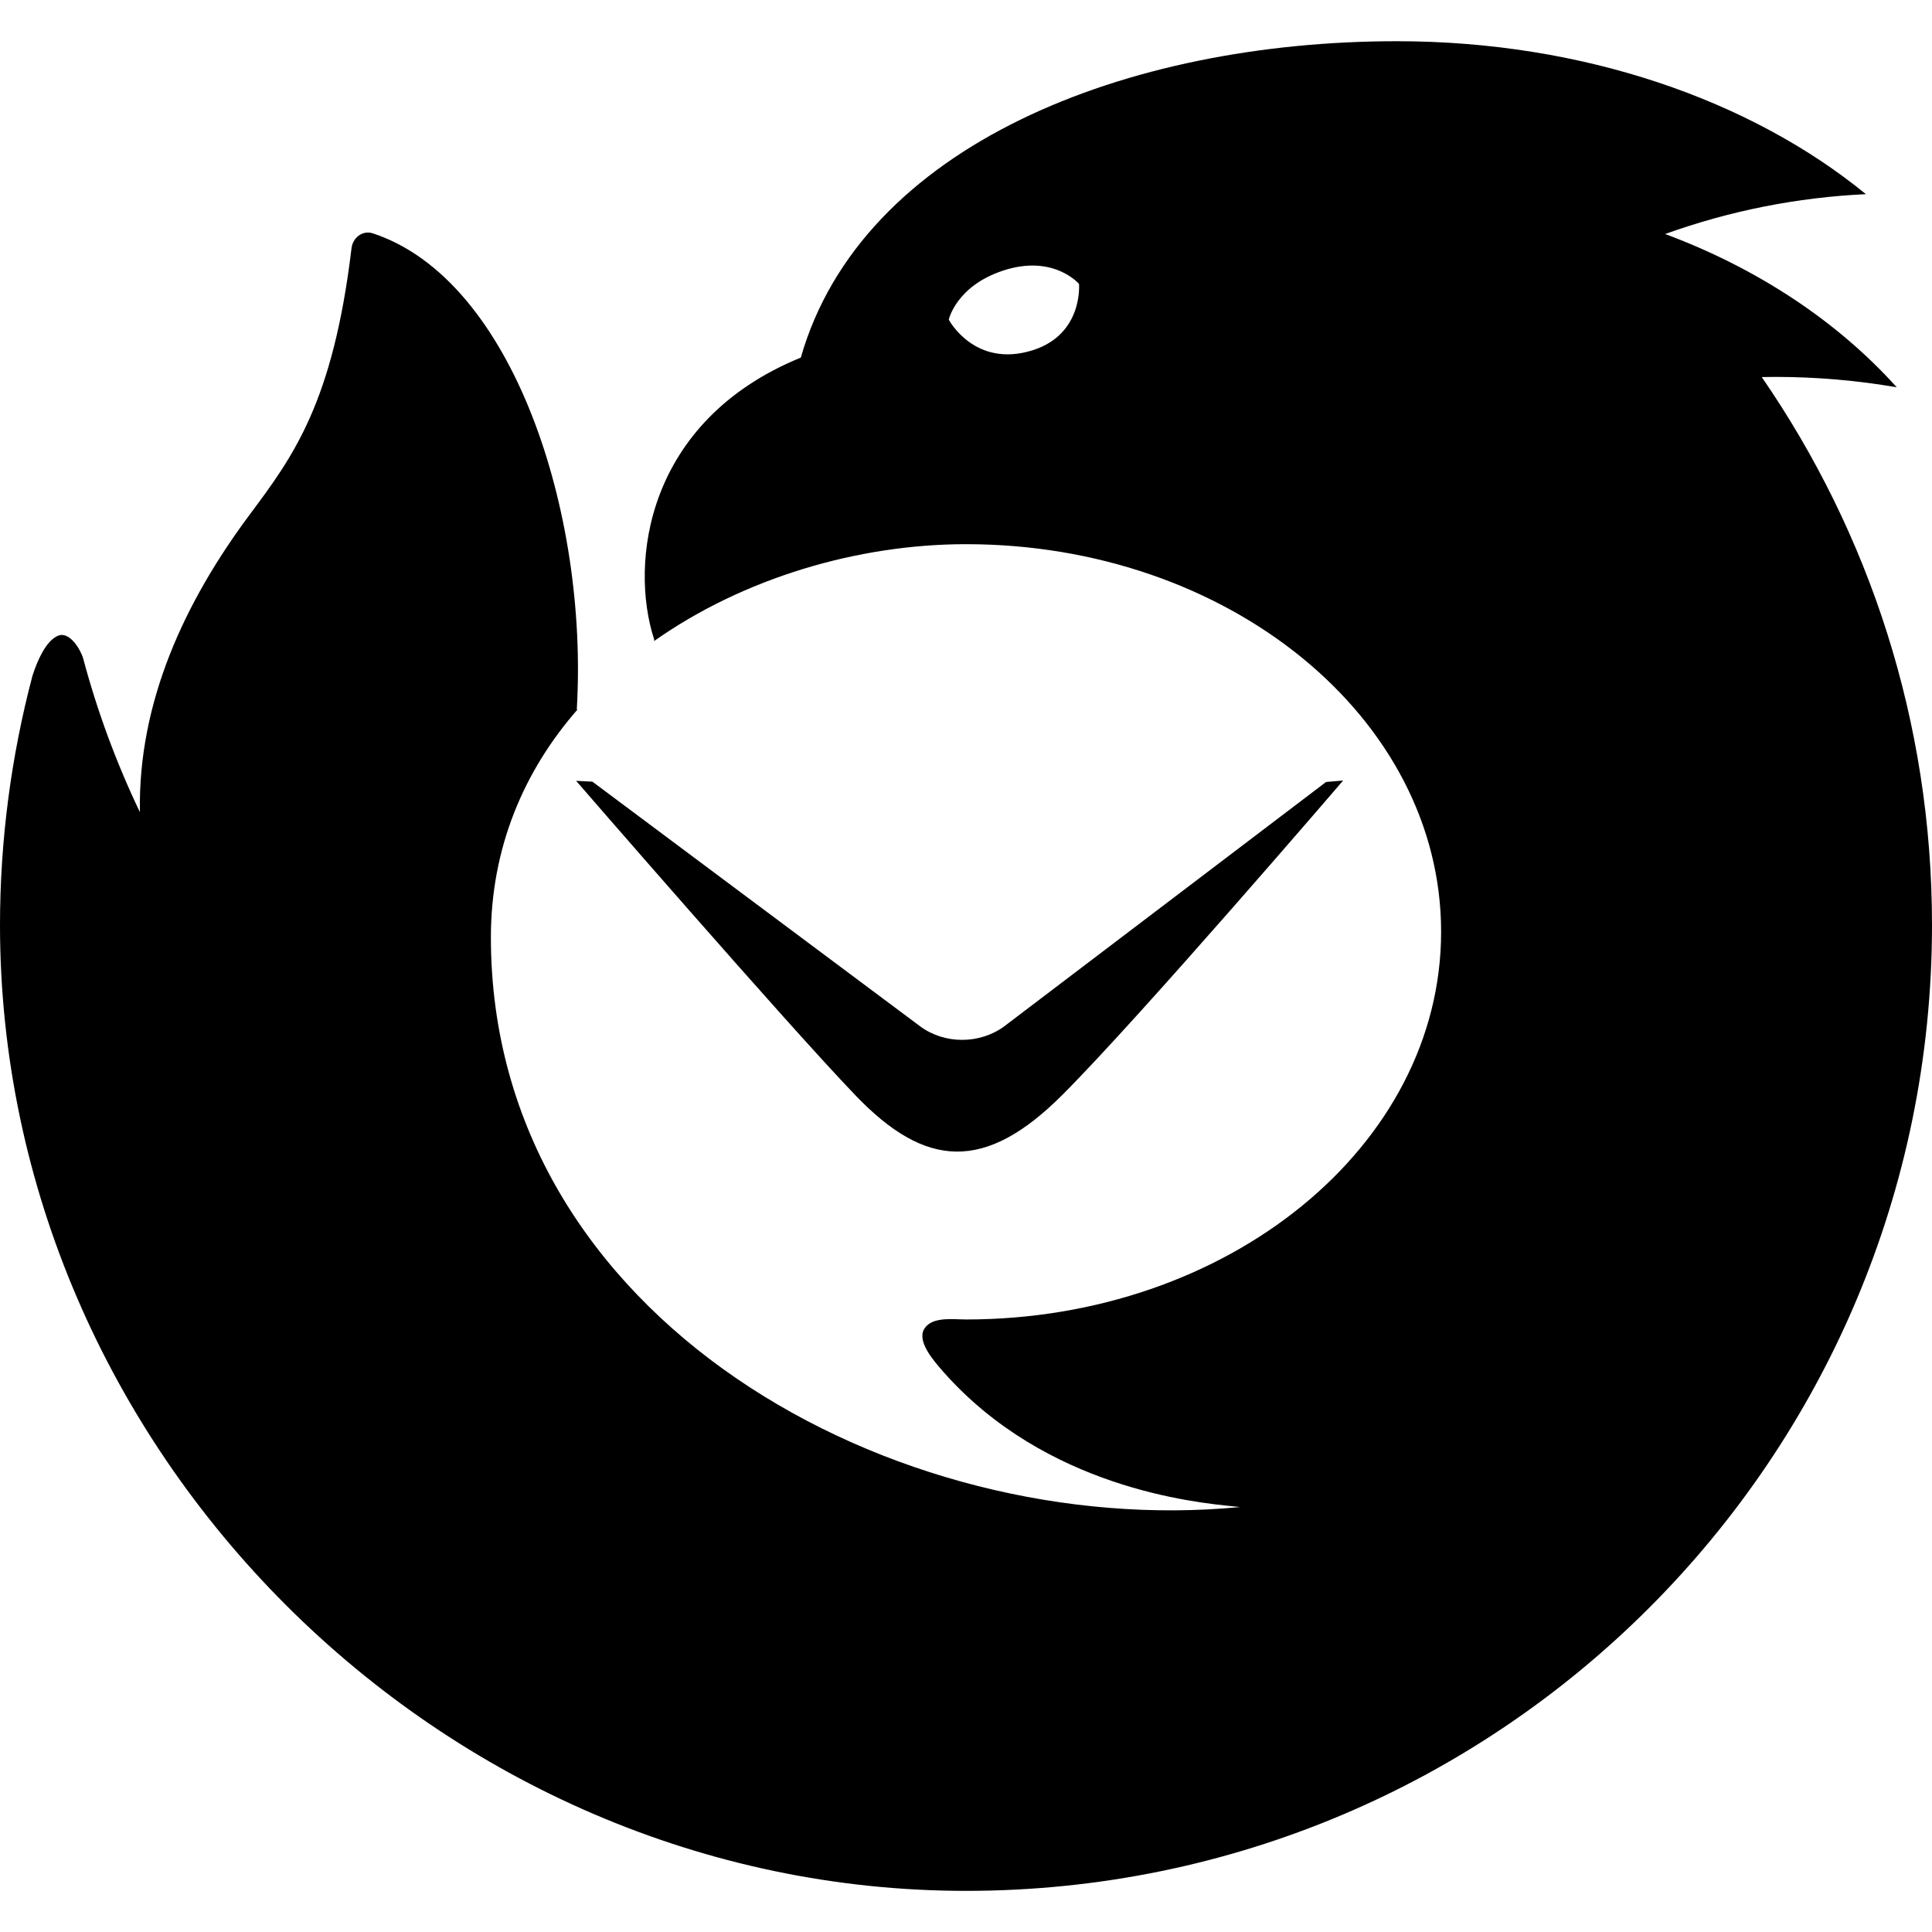
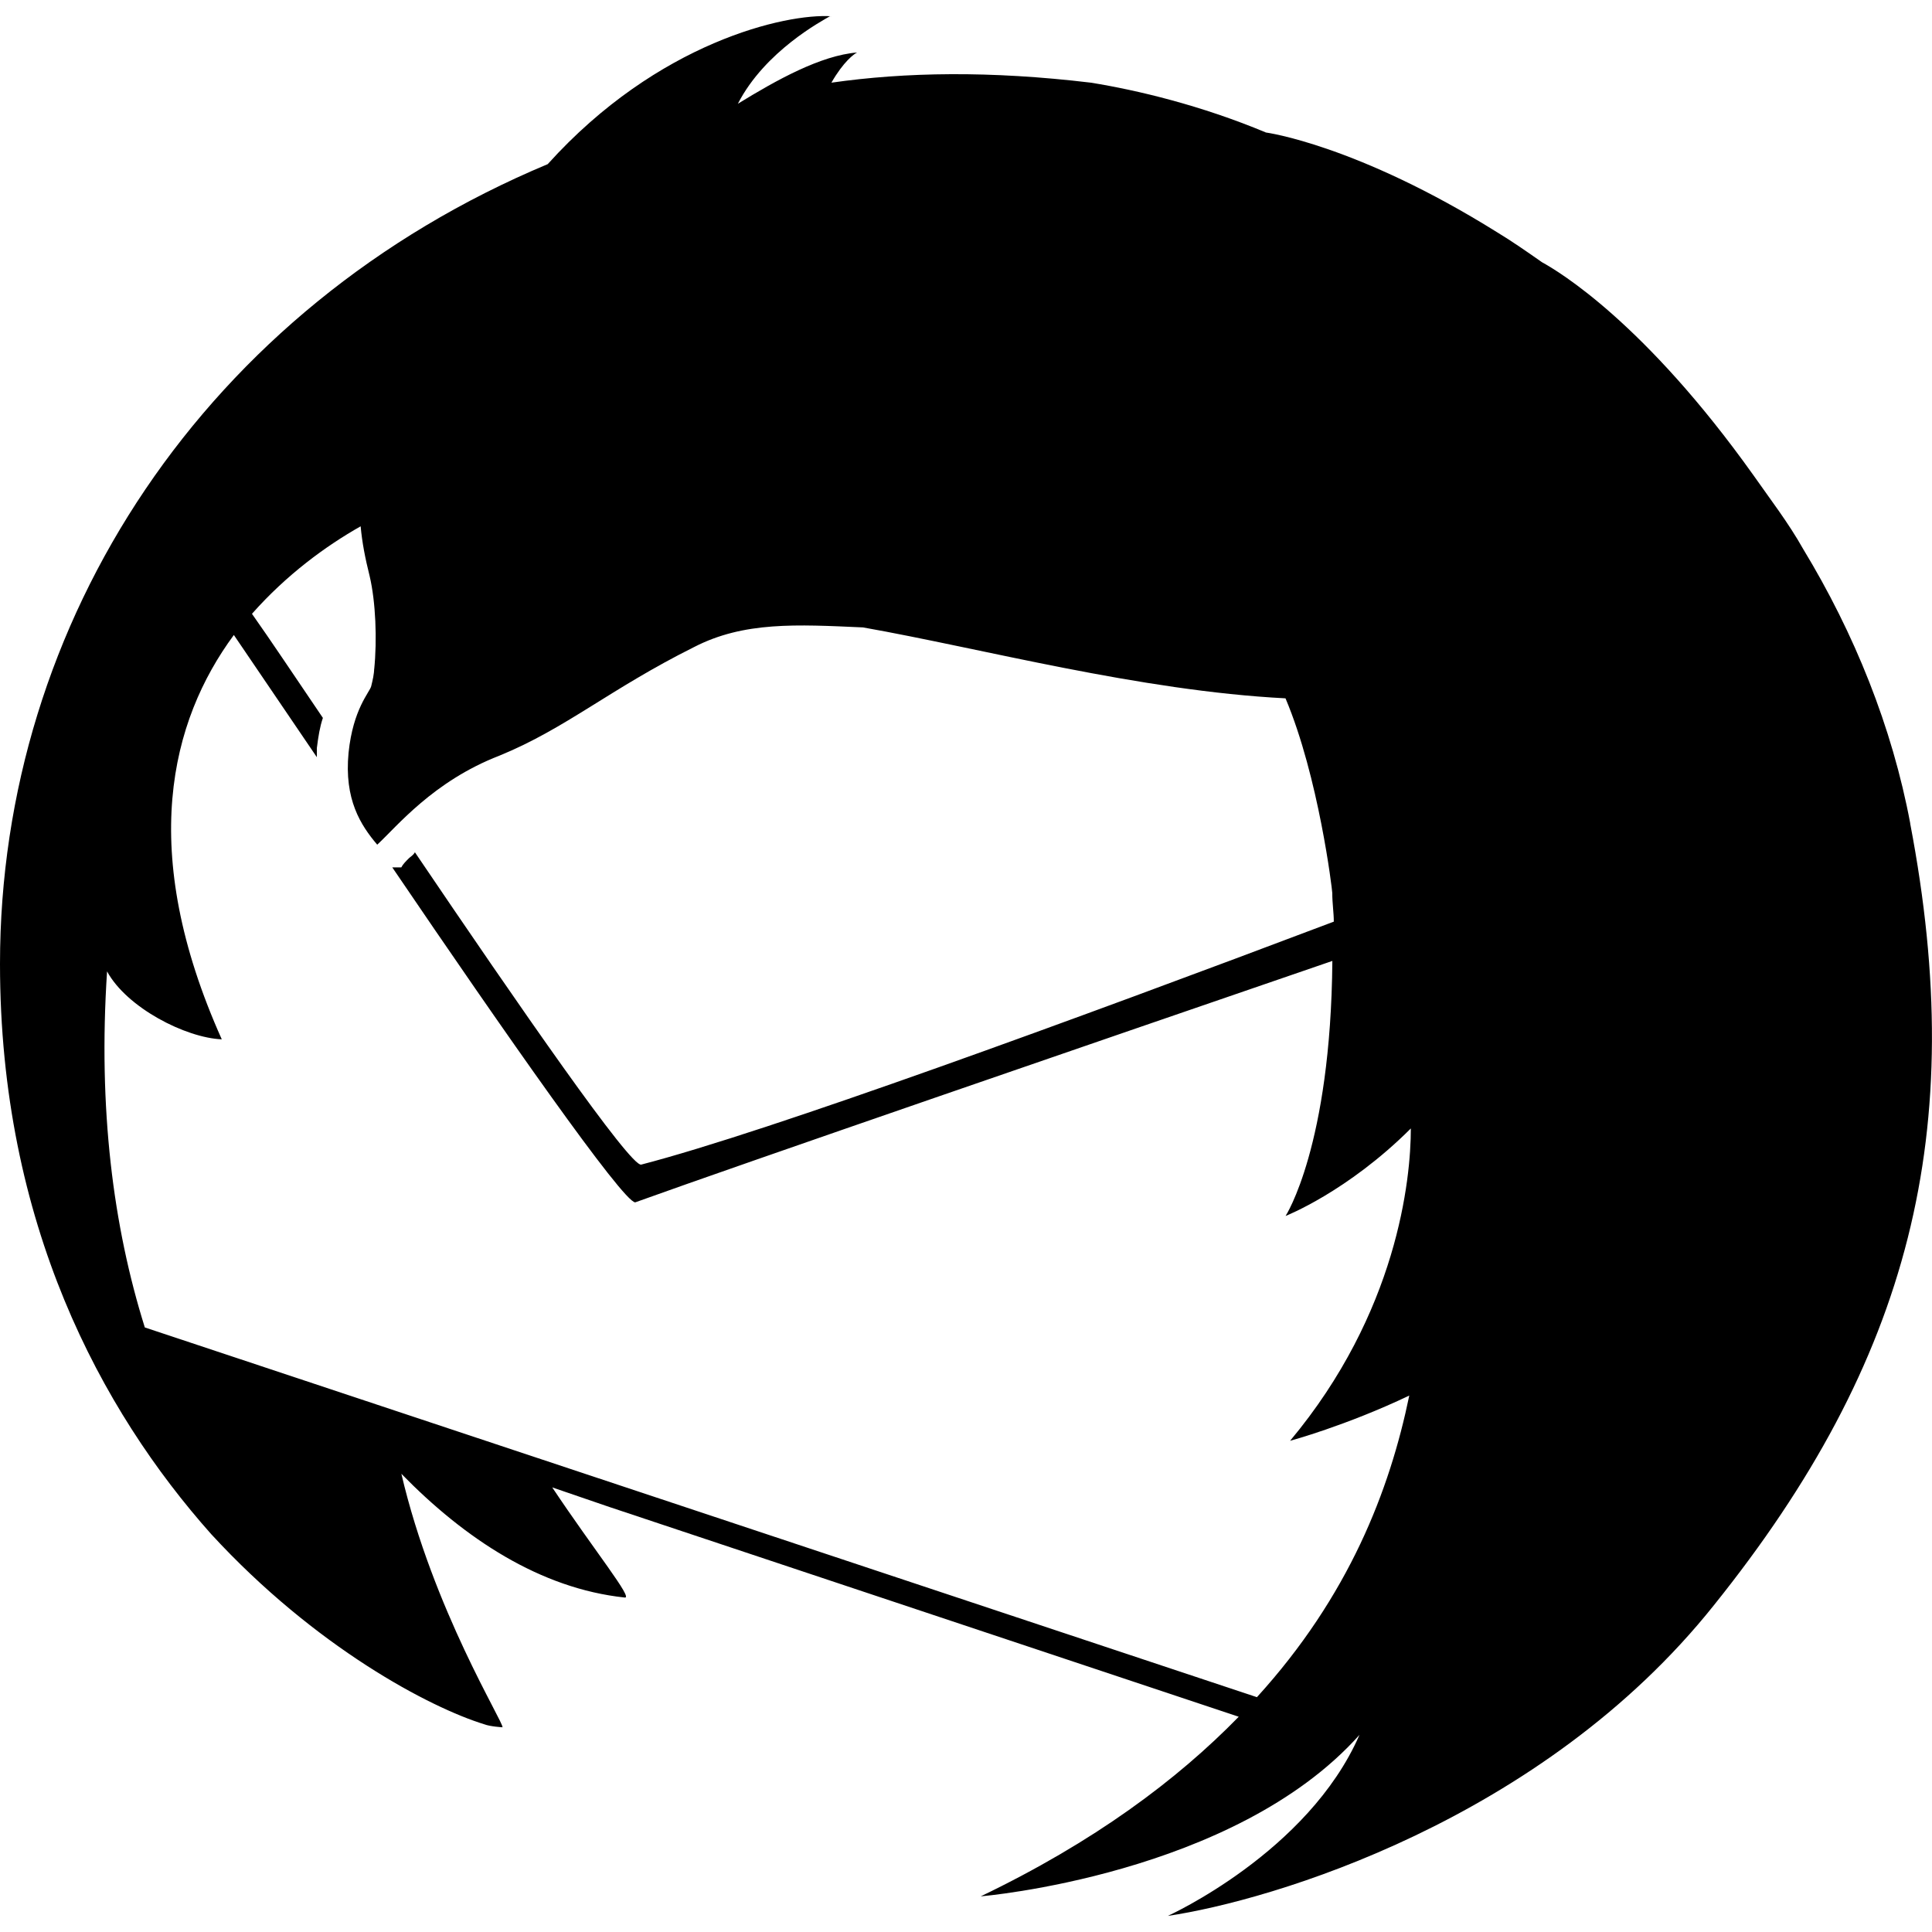
<svg xmlns="http://www.w3.org/2000/svg" role="img" viewBox="0 0 24 24">
-   <path d="M9.948 4.444h-.005c-1.92.788-2.126 2.55-1.817 3.499v.02C9.236 7.18 10.658 6.76 12 6.76c3.26 0 5.902 2.156 5.902 4.815 0 2.66-2.643 4.816-5.902 4.816l-.083-.002c-.155-.006-.354-.013-.435.118-.096.156.116.397.238.536 1.274 1.441 3.123 1.622 3.608 1.67l.076.008c-4.281.414-9.304-2.32-9.306-7.076 0-1.12.414-2.073 1.075-2.83l-.005-.002h-.003C7.31 6.38 6.376 3.47 4.629 2.898c-.124-.04-.246.054-.262.183-.23 1.924-.727 2.59-1.264 3.31-.805 1.08-1.39 2.328-1.365 3.698a10.99 10.99 0 0 1-.705-1.91c-.024-.09-.17-.365-.333-.272-.13.072-.227.274-.296.485A12.137 12.137 0 0 0 0 11.489c0 6.536 5.475 12 12 12 6.627 0 12-5.372 12-12 0-2.526-.781-4.87-2.115-6.805l.167-.002c.518 0 1.024.045 1.51.129-.734-.816-1.724-1.475-2.877-1.904a8.54 8.54 0 0 1 2.494-.495c-1.426-1.166-3.508-1.9-5.827-1.9-3.355 0-6.648 1.29-7.404 3.93zm.682 9.166c-.87-.905-3.473-3.91-3.473-3.91l.202.01 4.075 3.042c.305.223.74.22 1.043-.004l3.996-3.034.212-.018s-2.518 2.935-3.483 3.9c-.964.968-1.703.919-2.572.014zm2.774-10.083s.055.625-.576.824c-.722.227-1.042-.38-1.042-.38s.09-.417.676-.61c.626-.206.942.166.942.166z" />
+   <path d="M23.73 10.23c-.225-1.2-.694-2.362-1.331-3.411-.181-.323-.417-.629-.619-.918-1.349-1.893-2.418-2.53-2.624-2.643-.187-.131-.375-.262-.562-.375-1.743-1.087-2.868-1.237-2.868-1.237-.806-.337-1.593-.525-2.174-.619-1.256-.15-2.305-.131-3.224 0 .15-.262.281-.356.319-.375.023 0 .017 0 0 0-.45.037-.993.337-1.481.637C9.503.633 10.215.258 10.309.202h.019C9.765.165 8.172.521 6.804 2.039 2.549 3.82 0 7.718 0 11.973c0 3.224 1.256 5.548 2.624 7.085 1.293 1.406 2.718 2.155 3.393 2.362.071.028.225.037.225.037.019-.056-.862-1.462-1.256-3.149.787.806 1.724 1.425 2.774 1.537.113.019-.375-.581-.9-1.368l.712.244 7.816 2.605c-.768.787-1.799 1.556-3.205 2.231 0 0 3.149-.262 4.705-2.006-.637 1.462-2.381 2.249-2.381 2.249 1.275-.188 4.649-1.181 6.785-3.861 2.437-3.037 3.168-5.886 2.437-9.709zm-6.223 7.104c-.244 1.181-.75 2.493-1.893 3.749L1.799 16.49c-.394-1.256-.581-2.718-.469-4.423.244.45.975.825 1.425.844-1.05-2.343-.637-3.955.15-5.023a635.68 635.68 0 0 1 1.031 1.518v-.113c.019-.15.037-.262.075-.375-.356-.525-.656-.975-.881-1.293.431-.487.918-.843 1.35-1.087.019.206.056.394.112.619.075.319.094.787.056 1.162v-.019c0 .075-.019.15-.037.225-.019.075-.225.281-.281.825-.056.581.15.9.356 1.143.244-.225.694-.787 1.518-1.106.825-.337 1.368-.825 2.418-1.349.619-.319 1.274-.281 2.099-.244 1.481.262 3.43.787 5.248.881.412.975.581 2.38.581 2.418 0 .131.019.244.019.356-3.224 1.218-7.01 2.605-8.603 3.018-.131.037-1.518-1.968-2.812-3.88-.019.037-.056.056-.075.075-.037.037-.075.075-.094.113h-.112c1.387 2.043 2.868 4.161 3.018 4.161 1.406-.506 5.604-1.949 8.66-2.999-.019 2.305-.581 3.168-.581 3.168s.768-.3 1.556-1.087c0 .637-.169 2.287-1.5 3.88 0 0 .694-.187 1.481-.562Z" />
</svg>
